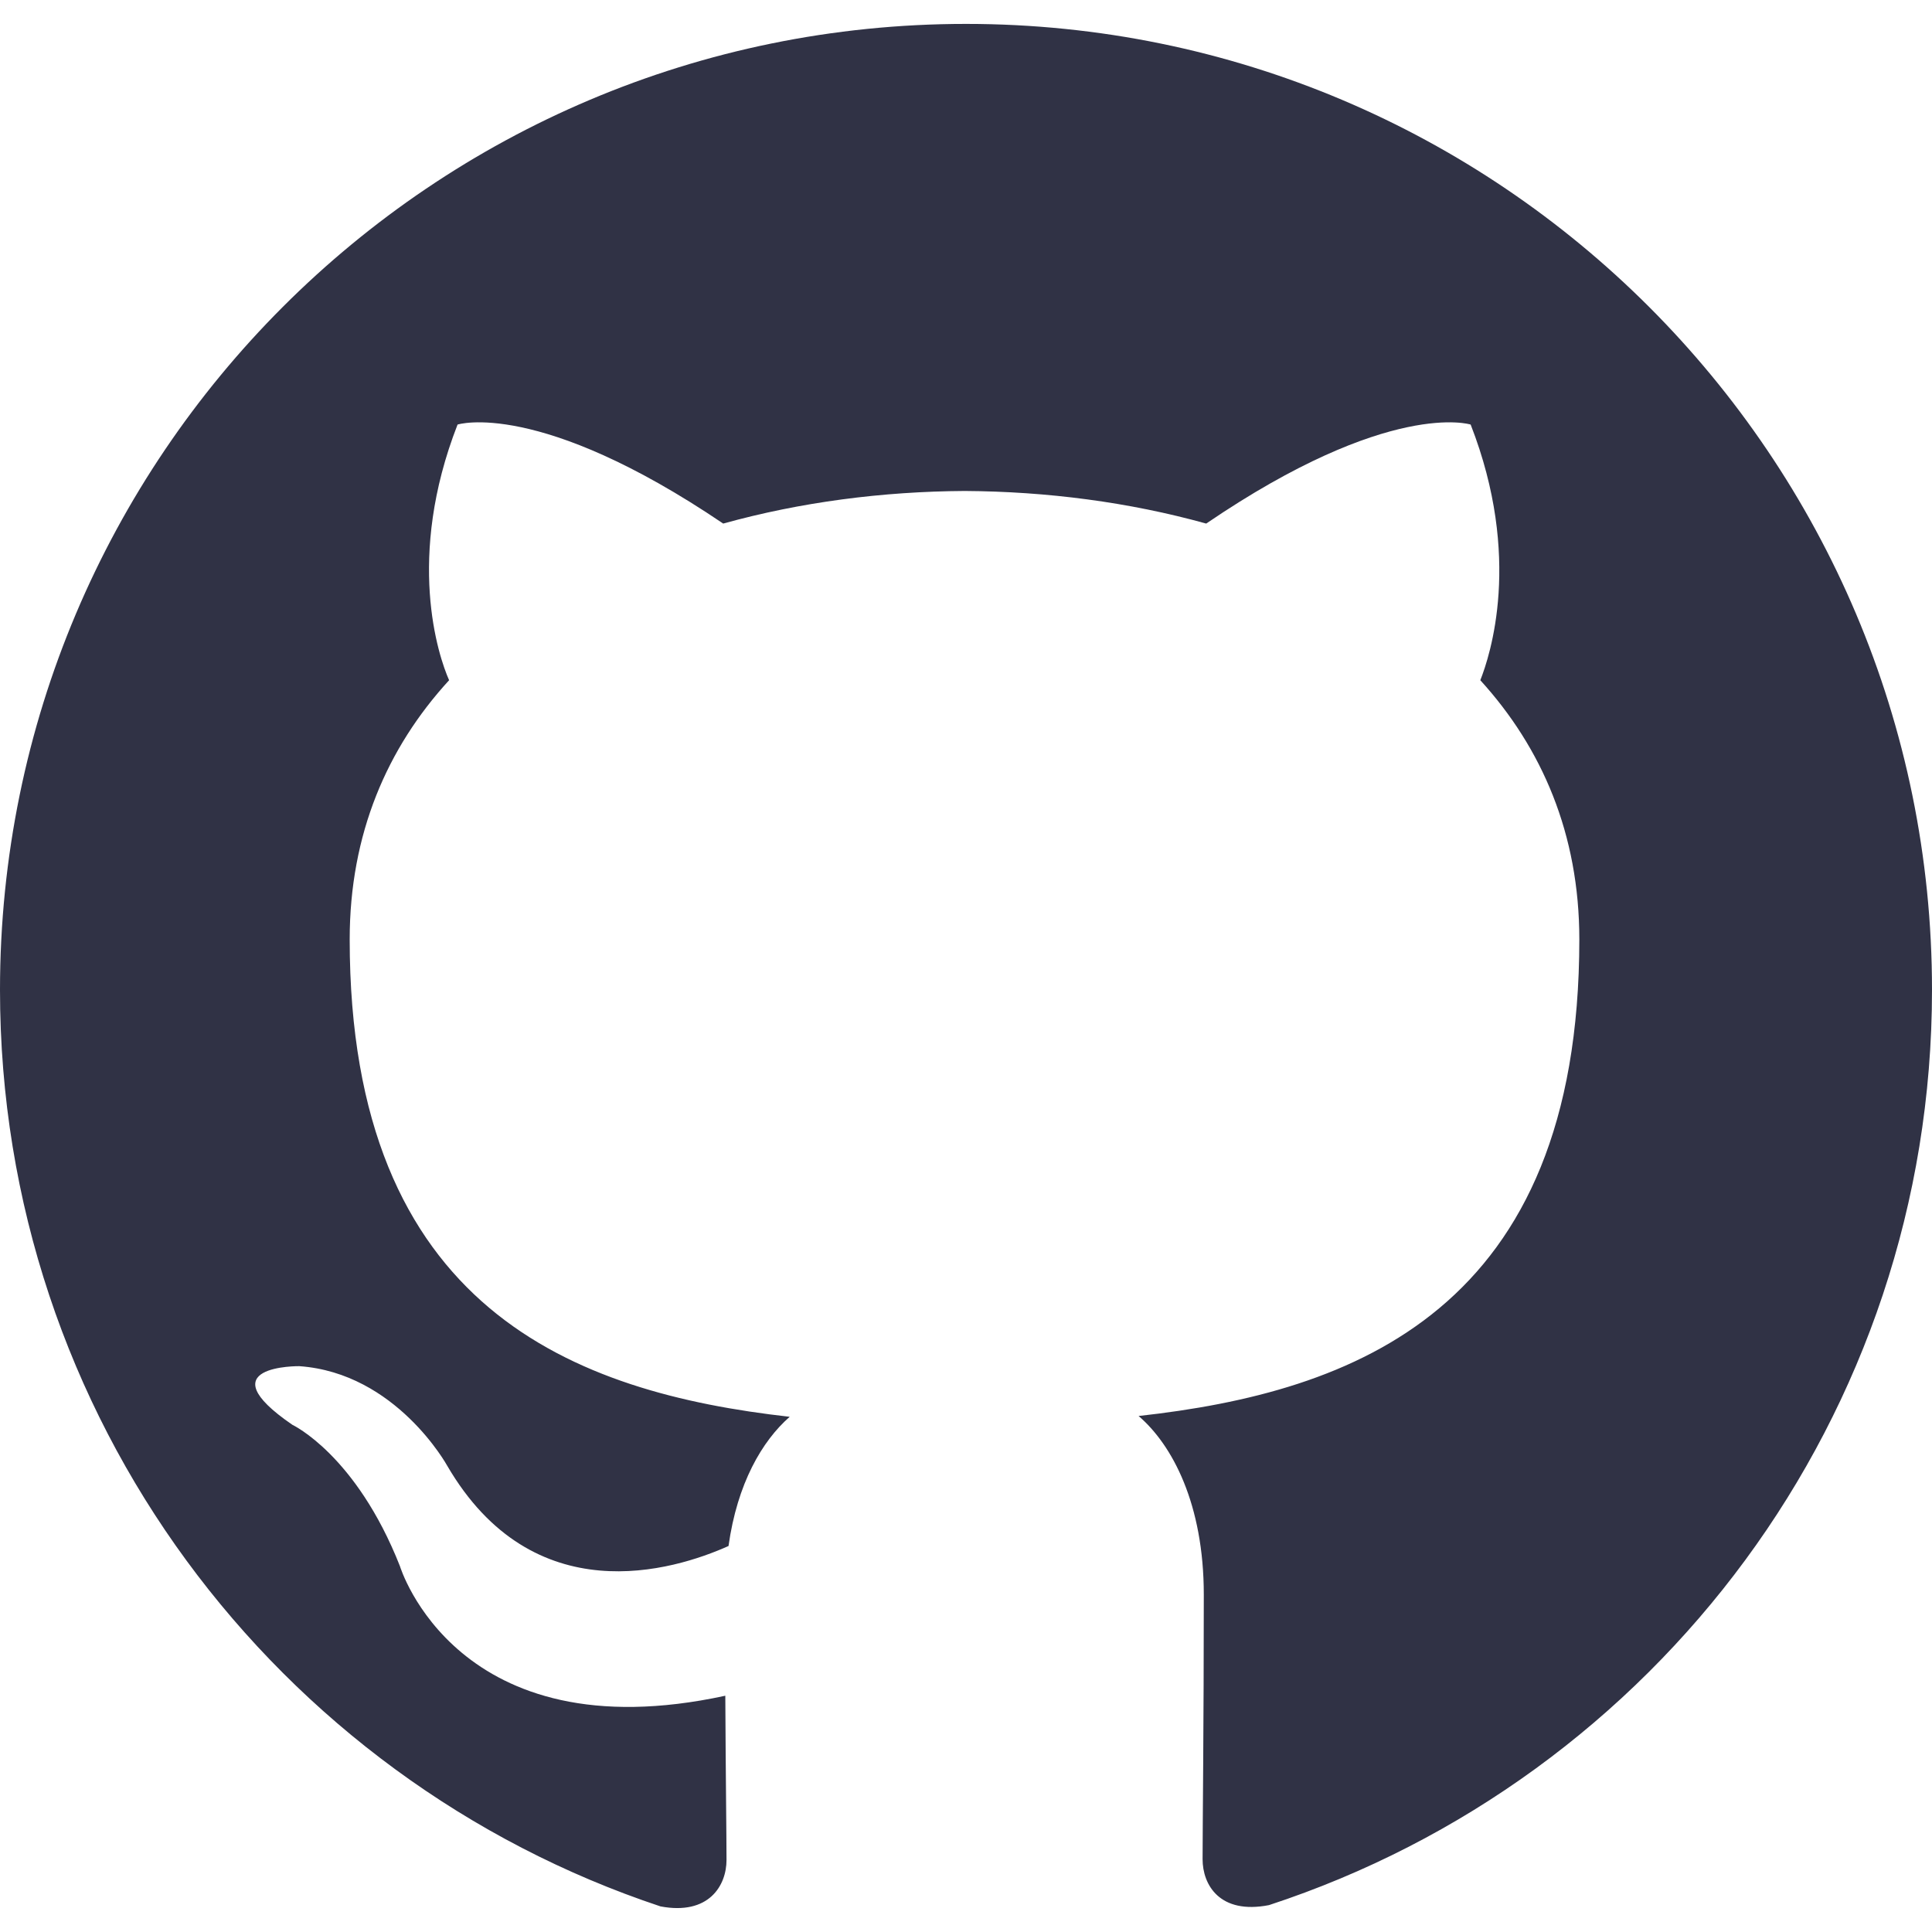
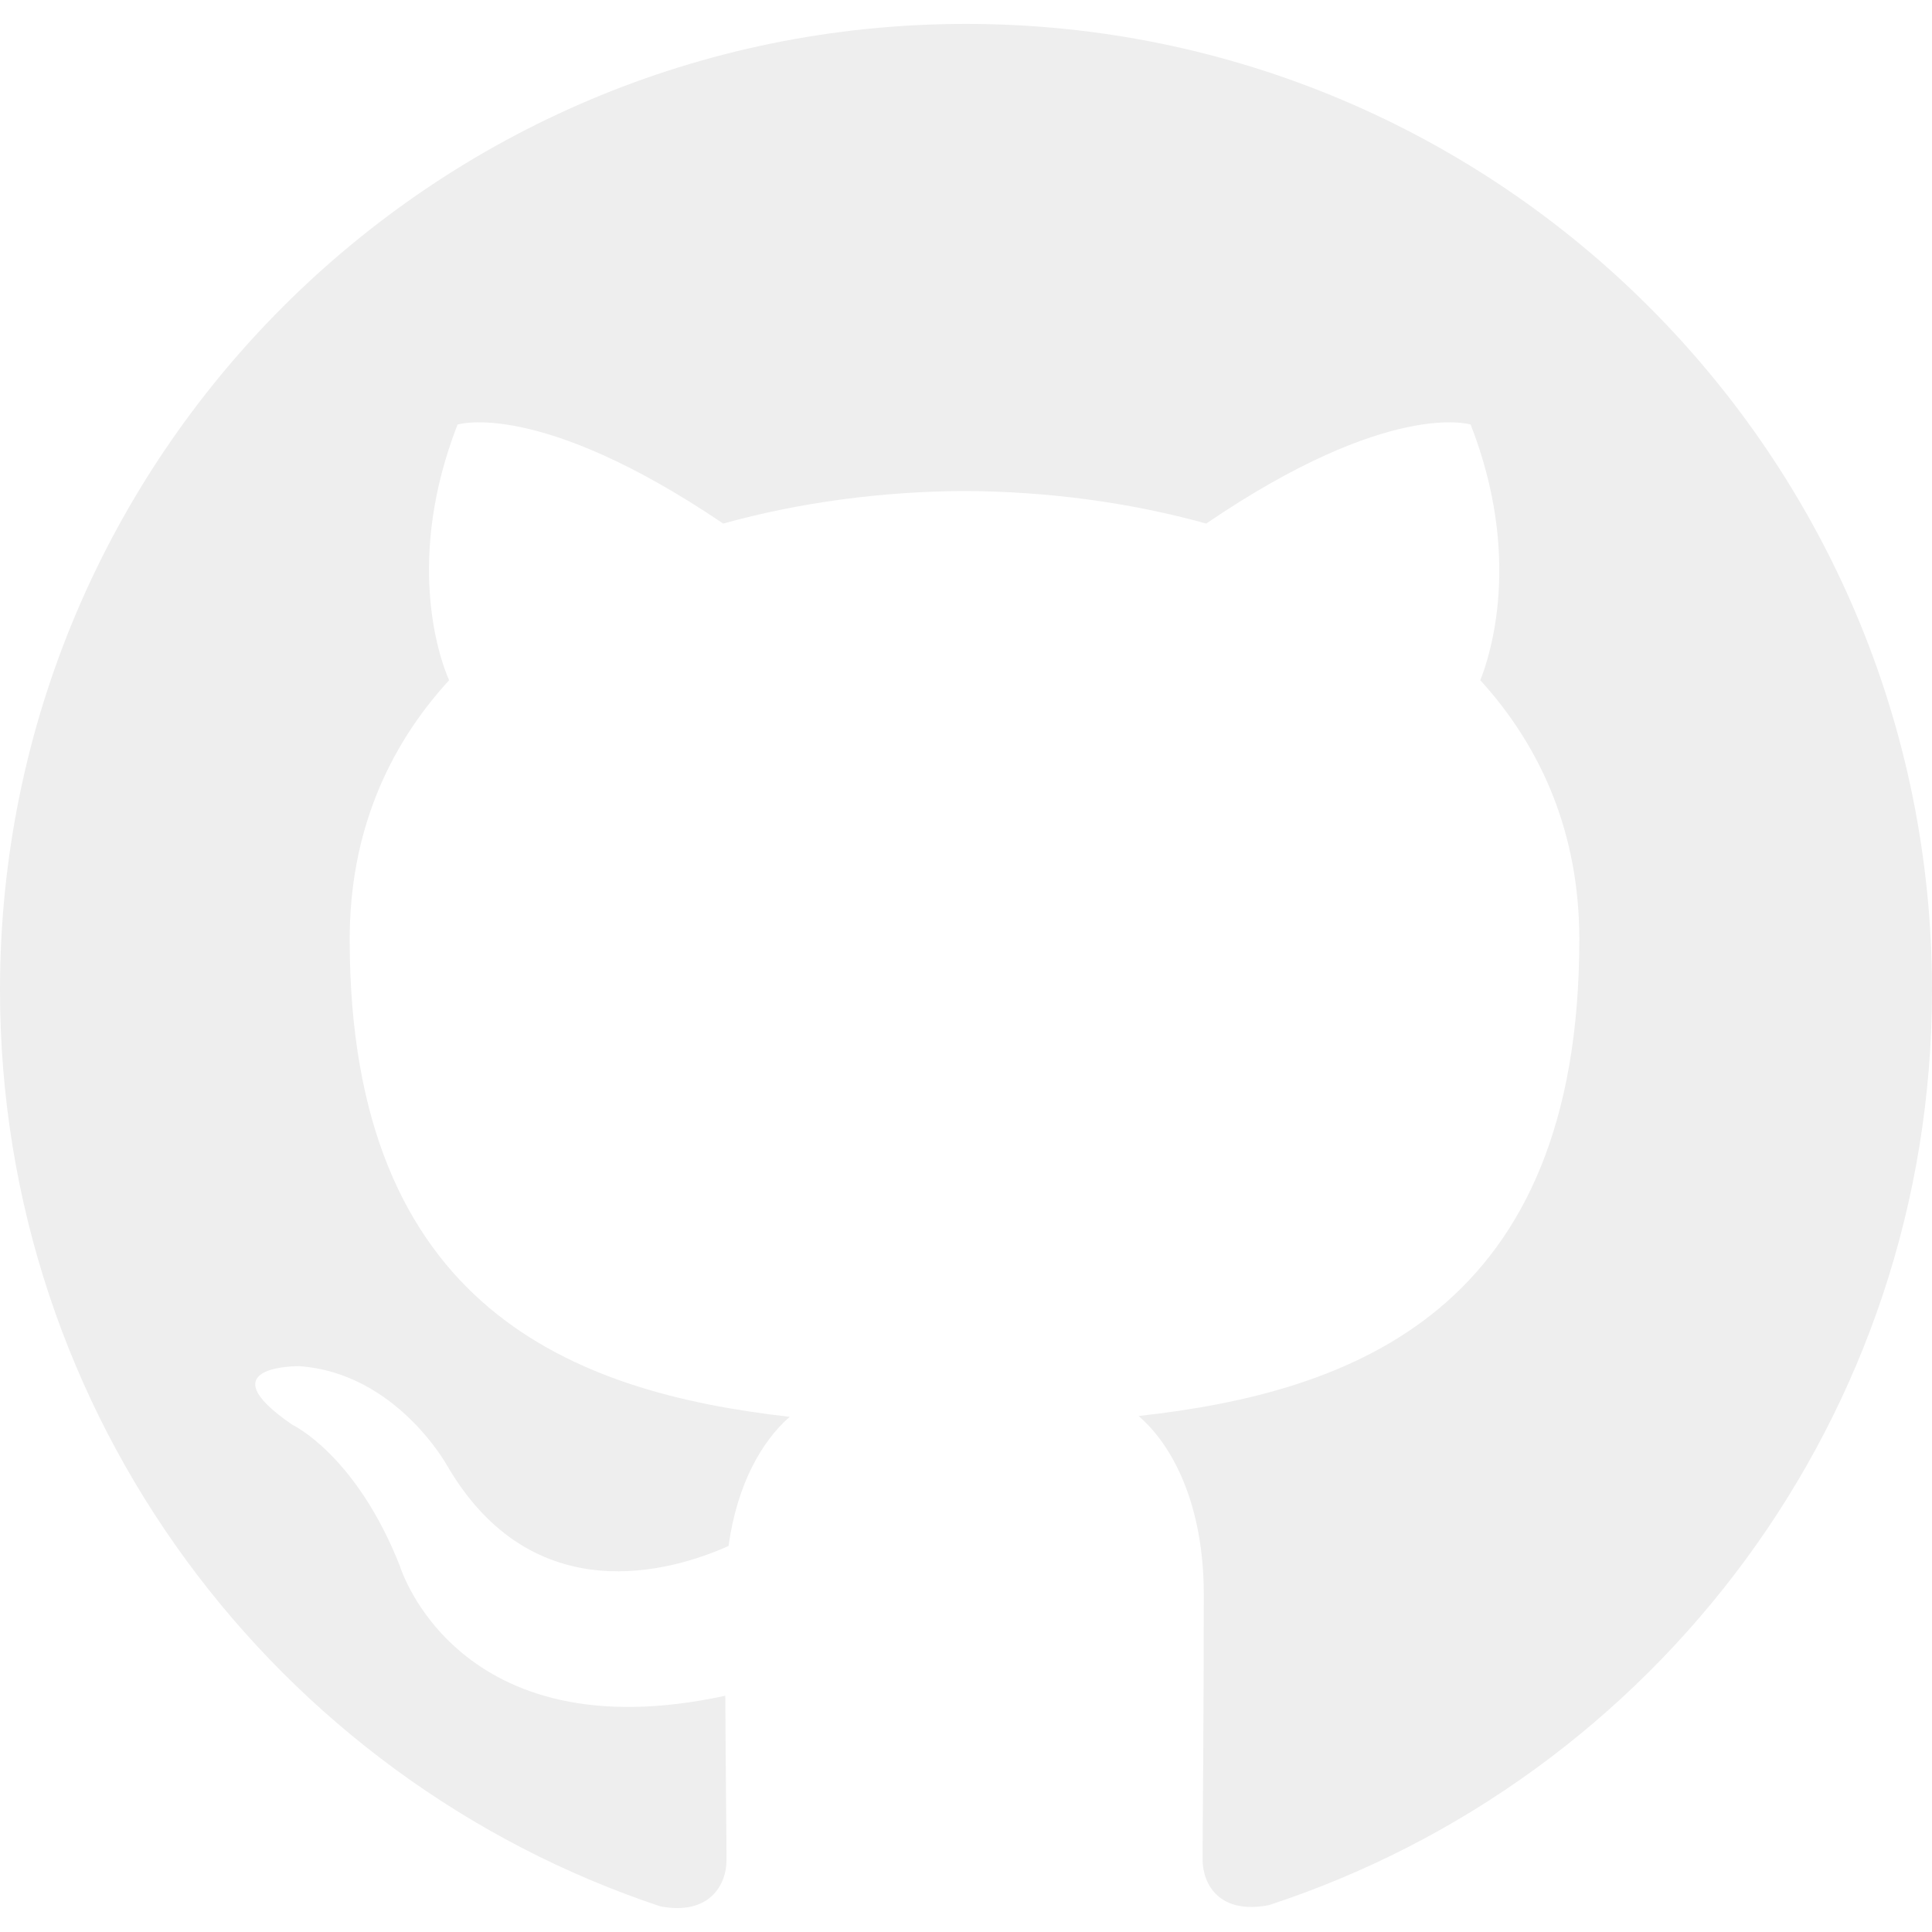
<svg xmlns="http://www.w3.org/2000/svg" aria-labelledby="simpleicons-github-icon" role="img" viewBox="0 0 24 24">
-   <path fill="#303245" d="M12 .297c-6.63 0-12 5.373-12 12 0 5.303 3.438 9.8 8.205 11.385.6.113.82-.258.82-.577 0-.285-.01-1.04-.015-2.04-3.338.724-4.042-1.61-4.042-1.61C4.422 18.07 3.633 17.7 3.633 17.7c-1.087-.744.084-.729.084-.729 1.205.084 1.838 1.236 1.838 1.236 1.07 1.835 2.809 1.305 3.495.998.108-.776.417-1.305.76-1.605-2.665-.3-5.466-1.332-5.466-5.93 0-1.31.465-2.38 1.235-3.22-.135-.303-.54-1.523.105-3.176 0 0 1.005-.322 3.3 1.23.96-.267 1.98-.399 3-.405 1.02.006 2.04.138 3 .405 2.28-1.552 3.285-1.23 3.285-1.23.645 1.653.24 2.873.12 3.176.765.84 1.23 1.91 1.23 3.22 0 4.61-2.805 5.625-5.475 5.92.42.36.81 1.096.81 2.22 0 1.606-.015 2.896-.015 3.286 0 .315.21.69.825.57C20.565 22.092 24 17.592 24 12.297c0-6.627-5.373-12-12-12" />
+   <path fill="#eeeeee" d="M12 .297c-6.63 0-12 5.373-12 12 0 5.303 3.438 9.8 8.205 11.385.6.113.82-.258.82-.577 0-.285-.01-1.04-.015-2.04-3.338.724-4.042-1.61-4.042-1.61C4.422 18.07 3.633 17.7 3.633 17.7c-1.087-.744.084-.729.084-.729 1.205.084 1.838 1.236 1.838 1.236 1.07 1.835 2.809 1.305 3.495.998.108-.776.417-1.305.76-1.605-2.665-.3-5.466-1.332-5.466-5.93 0-1.31.465-2.38 1.235-3.22-.135-.303-.54-1.523.105-3.176 0 0 1.005-.322 3.3 1.23.96-.267 1.98-.399 3-.405 1.02.006 2.04.138 3 .405 2.28-1.552 3.285-1.23 3.285-1.23.645 1.653.24 2.873.12 3.176.765.84 1.23 1.91 1.23 3.22 0 4.61-2.805 5.625-5.475 5.92.42.36.81 1.096.81 2.22 0 1.606-.015 2.896-.015 3.286 0 .315.21.69.825.57C20.565 22.092 24 17.592 24 12.297c0-6.627-5.373-12-12-12" />
</svg>
